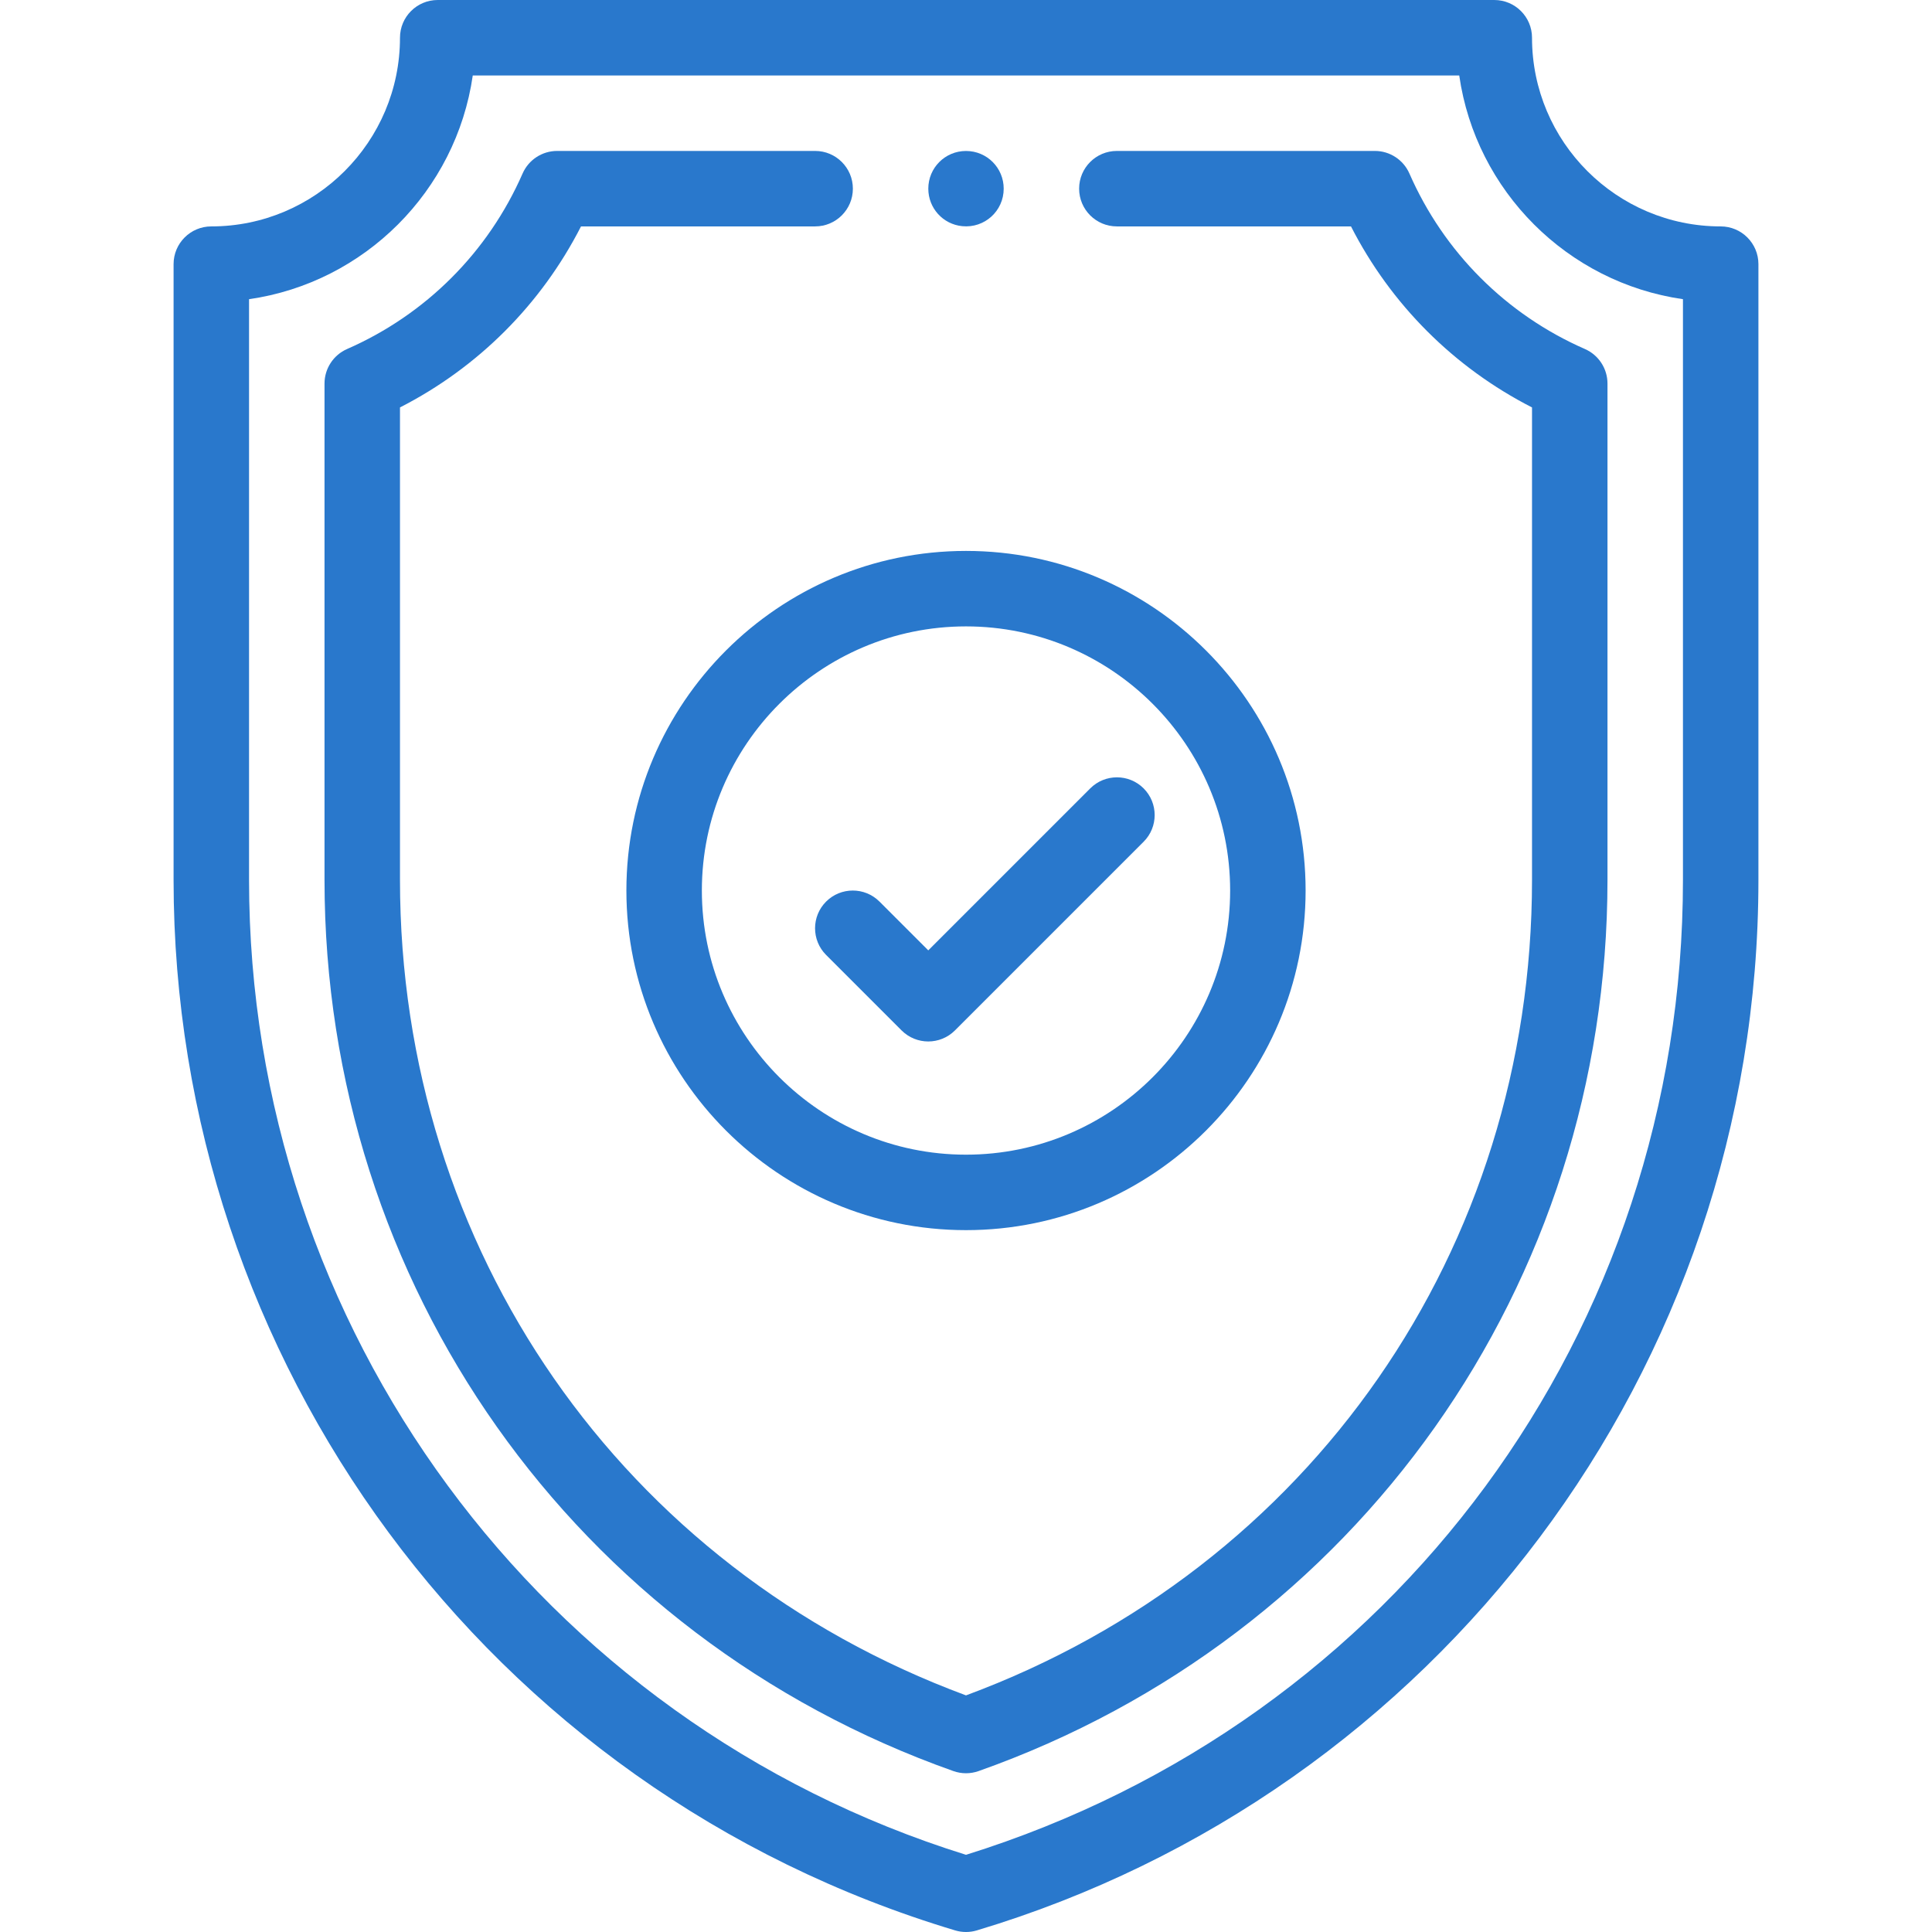
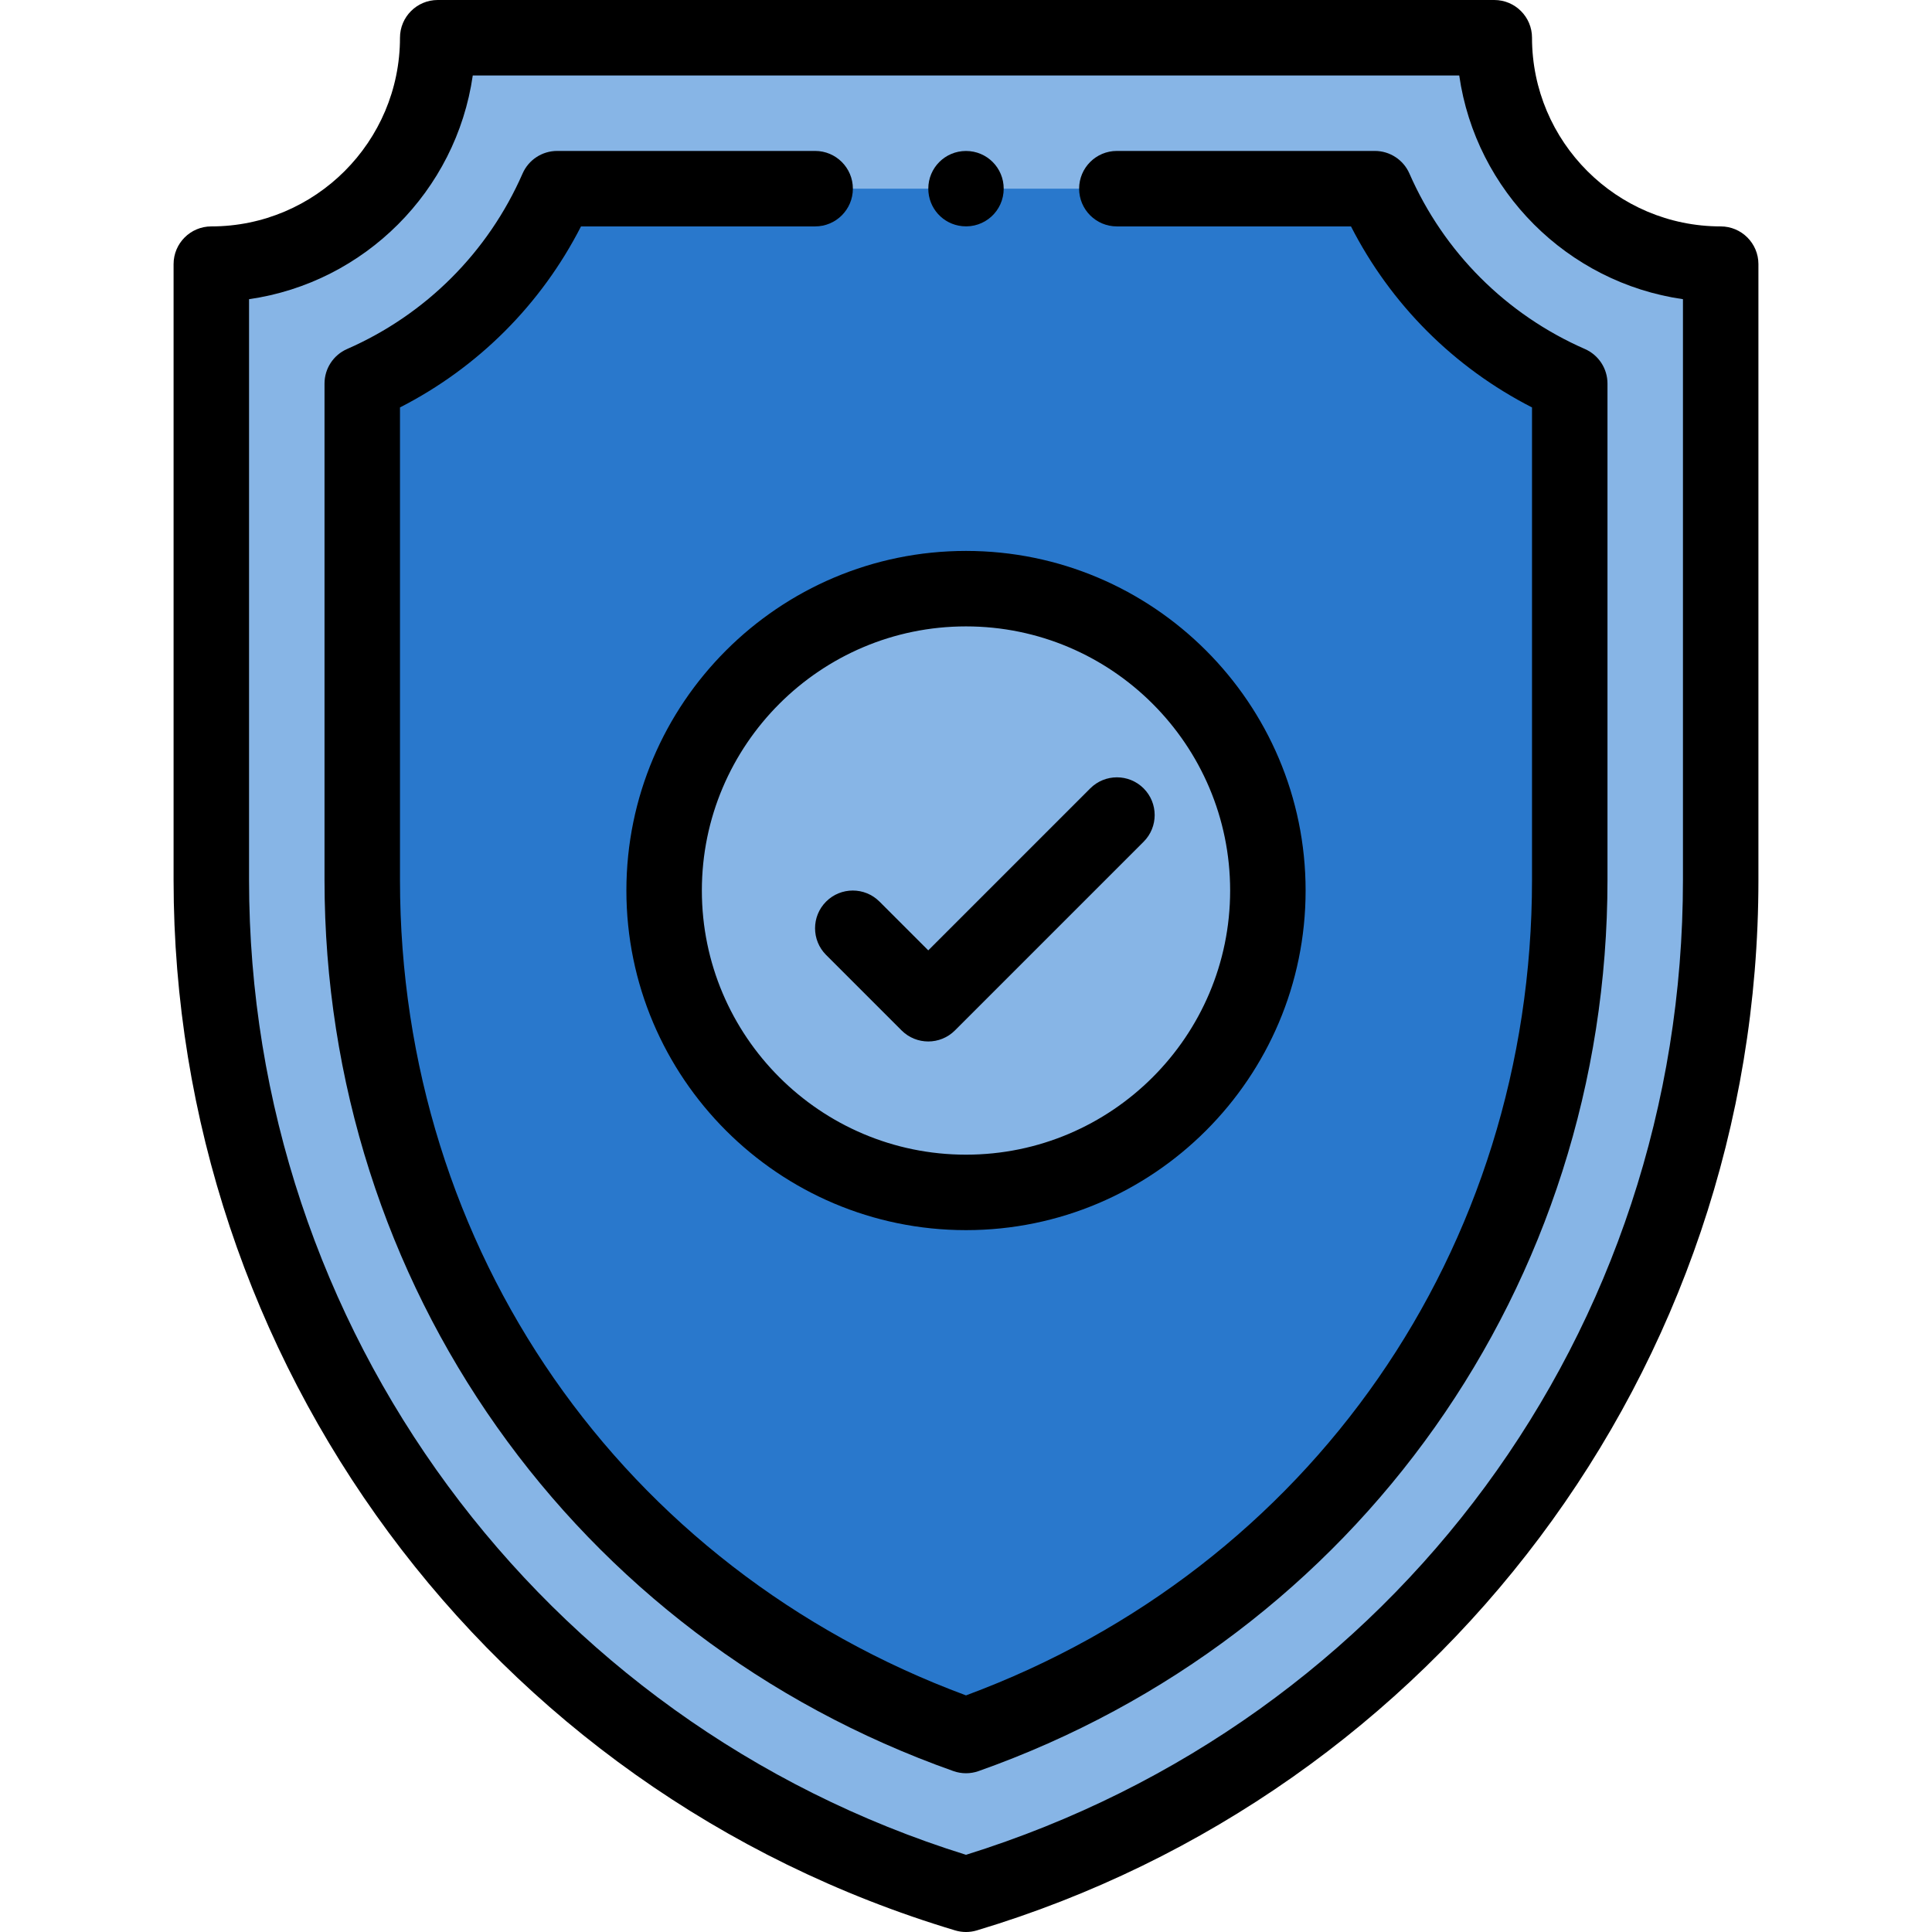
- <svg xmlns="http://www.w3.org/2000/svg" version="1.1" id="Capa_1" x="0px" y="0px" viewBox="0 0 512 512" style="enable-background:new 0 0 512 512;" xml:space="preserve" width="512px" height="512px">
+ <svg xmlns="http://www.w3.org/2000/svg" version="1.1" id="Capa_1" x="0px" y="0px" viewBox="0 0 512 512" style="enable-background:new 0 0 512 512;" xml:space="preserve" width="512px" height="512px" class="">
  <g>
-     <g>
-       <g>
-         <path d="M256,40.01c-5.538,0-9.99,4.46-9.99,9.99c0,5.147,3.872,9.43,8.99,9.938c5.925,0.588,10.99-4.027,10.99-9.938    C265.99,44.462,261.53,40.01,256,40.01z" data-original="#000000" class="active-path" data-old_color="#000000" fill="#2978CC" />
-       </g>
-     </g>
-     <g>
-       <g>
-         <path d="M456,60c-27.57,0-50-22.43-50-50c0-5.522-4.478-10-10-10H116c-5.522,0-10,4.478-10,10c0,27.57-22.43,50-50,50    c-5.522,0-10,4.478-10,10v163.19c0,127.177,82.895,241.135,207.128,278.389c0.937,0.28,1.904,0.421,2.872,0.421    c0.968,0,1.937-0.141,2.873-0.422C380.415,475.119,466,363.149,466,233.19V70C466,64.478,461.522,60,456,60z M446,233.19    c0,119.448-76.221,222.892-190,258.353C143.128,456.365,66,351.984,66,233.19V79.288C96.611,74.89,120.89,50.611,125.288,20    h261.424C391.11,50.611,415.389,74.89,446,79.288V233.19z" data-original="#000000" class="active-path" data-old_color="#000000" fill="#2978CC" />
-       </g>
-     </g>
-     <g>
-       <g>
-         <path d="M420.012,92.49c-20.854-9.133-37.369-25.648-46.502-46.502C371.916,42.35,368.322,40,364.35,40h-68.37    c-5.522,0-10,4.478-10,10s4.478,10,10,10h62.047c10.565,20.681,27.292,37.407,47.973,47.973V233.19    c0,97.863-58.749,182.303-150,216.104c-91.251-33.802-150-118.241-150-216.104V107.973C126.681,97.407,143.407,80.681,153.973,60    h62.047c5.522,0,10-4.478,10-10s-4.478-10-10-10h-68.37c-3.972,0-7.566,2.351-9.16,5.988    c-9.133,20.854-25.648,37.369-46.502,46.502C88.351,94.084,86,97.679,86,101.65v131.54c0,107.213,66.311,200.653,166.664,236.166    c1.079,0.382,2.207,0.573,3.336,0.573c1.129,0,2.257-0.191,3.336-0.573C359.605,433.873,426,340.49,426,233.19V101.65    C426,97.678,423.649,94.084,420.012,92.49z" data-original="#000000" class="active-path" data-old_color="#000000" fill="#2978CC" />
-       </g>
-     </g>
-     <g>
-       <g>
-         <path d="M256,146c-49.626,0-90,40.374-90,90c0,49.626,40.374,90,90,90c49.626,0,90-40.374,90-90C346,186.374,305.626,146,256,146z     M256,306c-38.598,0-70-31.402-70-70c0-38.598,31.402-70,70-70c38.598,0,70,31.402,70,70C326,274.598,294.598,306,256,306z" data-original="#000000" class="active-path" data-old_color="#000000" fill="#2978CC" />
-       </g>
-     </g>
-     <g>
-       <g>
-         <path d="M303.071,208.928c-3.906-3.904-10.236-3.904-14.143,0L246,251.857l-12.929-12.928c-3.906-3.904-10.236-3.904-14.143,0    c-3.905,3.905-3.905,10.237,0,14.143l20,20C240.882,275.023,243.44,276,246,276s5.118-0.977,7.071-2.929l50-50    C306.976,219.166,306.976,212.834,303.071,208.928z" data-original="#000000" class="active-path" data-old_color="#000000" fill="#2978CC" />
-       </g>
-     </g>
+     <path style="fill:#87B5E6" d="M456,70v163.19c0,123.94-81.29,233.2-200,268.81C137.292,466.404,56,357.136,56,233.19V70  c33.14,0,60-26.86,60-60h280C396,43.14,422.86,70,456,70z" data-original="#E6EFFF" class="active-path" data-old_color="#E6EFFF" />
+     <path style="fill:#2978CC" d="M364.35,50h-216.7C137.56,73.04,119.04,91.56,96,101.65v131.54c0,103.04,63.81,192.7,160,226.74  c96.19-34.04,160-123.7,160-226.74V101.65C392.96,91.56,374.44,73.04,364.35,50z" data-original="#7368A3" class="" data-old_color="#7368A3" />
+     <path style="fill:#87B5E6" d="M256,156c44.11,0,80,35.89,80,80s-35.89,80-80,80s-80-35.89-80-80S211.89,156,256,156z" data-original="#E6EFFF" class="active-path" data-old_color="#E6EFFF" />
+     <path d="M255,59.938c5.925,0.588,10.99-4.027,10.99-9.938c0-5.538-4.46-9.99-9.99-9.99c-5.538,0-9.99,4.46-9.99,9.99  C246.01,55.147,249.882,59.43,255,59.938z" data-original="#000000" class="" style="fill:#000000" />
+     <path d="M456,60c-27.57,0-50-22.43-50-50c0-5.522-4.478-10-10-10H116c-5.522,0-10,4.478-10,10c0,27.57-22.43,50-50,50  c-5.522,0-10,4.478-10,10v163.19c0,127.177,82.895,241.135,207.128,278.389c0.937,0.28,1.904,0.421,2.872,0.421  s1.937-0.141,2.873-0.422C380.415,475.119,466,363.149,466,233.19V70C466,64.478,461.522,60,456,60z M446,233.19  c0,119.448-76.221,222.892-190,258.353C143.128,456.365,66,351.984,66,233.19V79.288C96.611,74.89,120.89,50.611,125.288,20h261.424  C391.11,50.611,415.389,74.89,446,79.288V233.19z" data-original="#000000" class="" style="fill:#000000" />
+     <path d="M373.51,45.988C371.916,42.35,368.322,40,364.35,40h-68.37c-5.522,0-10,4.478-10,10s4.478,10,10,10h62.047  c10.565,20.681,27.292,37.407,47.973,47.973V233.19c0,97.863-58.749,182.303-150,216.104c-91.251-33.802-150-118.241-150-216.104  V107.973C126.681,97.407,143.407,80.681,153.973,60h62.047c5.522,0,10-4.478,10-10s-4.478-10-10-10h-68.37  c-3.972,0-7.566,2.351-9.16,5.988c-9.133,20.854-25.648,37.369-46.502,46.502C88.351,94.084,86,97.679,86,101.65v131.54  c0,107.213,66.311,200.653,166.664,236.166c1.079,0.382,2.207,0.573,3.336,0.573s2.257-0.191,3.336-0.573  C359.605,433.873,426,340.49,426,233.19V101.65c0-3.972-2.351-7.566-5.988-9.16C399.158,83.357,382.643,66.842,373.51,45.988z" data-original="#000000" class="" style="fill:#000000" />
+     <path d="M166,236c0,49.626,40.374,90,90,90s90-40.374,90-90s-40.374-90-90-90S166,186.374,166,236z M326,236  c0,38.598-31.402,70-70,70s-70-31.402-70-70s31.402-70,70-70S326,197.402,326,236z" data-original="#000000" class="" style="fill:#000000" />
+     <path d="M233.071,238.929c-3.906-3.904-10.236-3.904-14.143,0c-3.905,3.905-3.905,10.237,0,14.143l20,20  C240.882,275.023,243.44,276,246,276s5.118-0.977,7.071-2.929l50-50c3.905-3.905,3.905-10.237,0-14.143  c-3.906-3.904-10.236-3.904-14.143,0L246,251.857L233.071,238.929z" data-original="#000000" class="" style="fill:#000000" />
  </g>
</svg>
